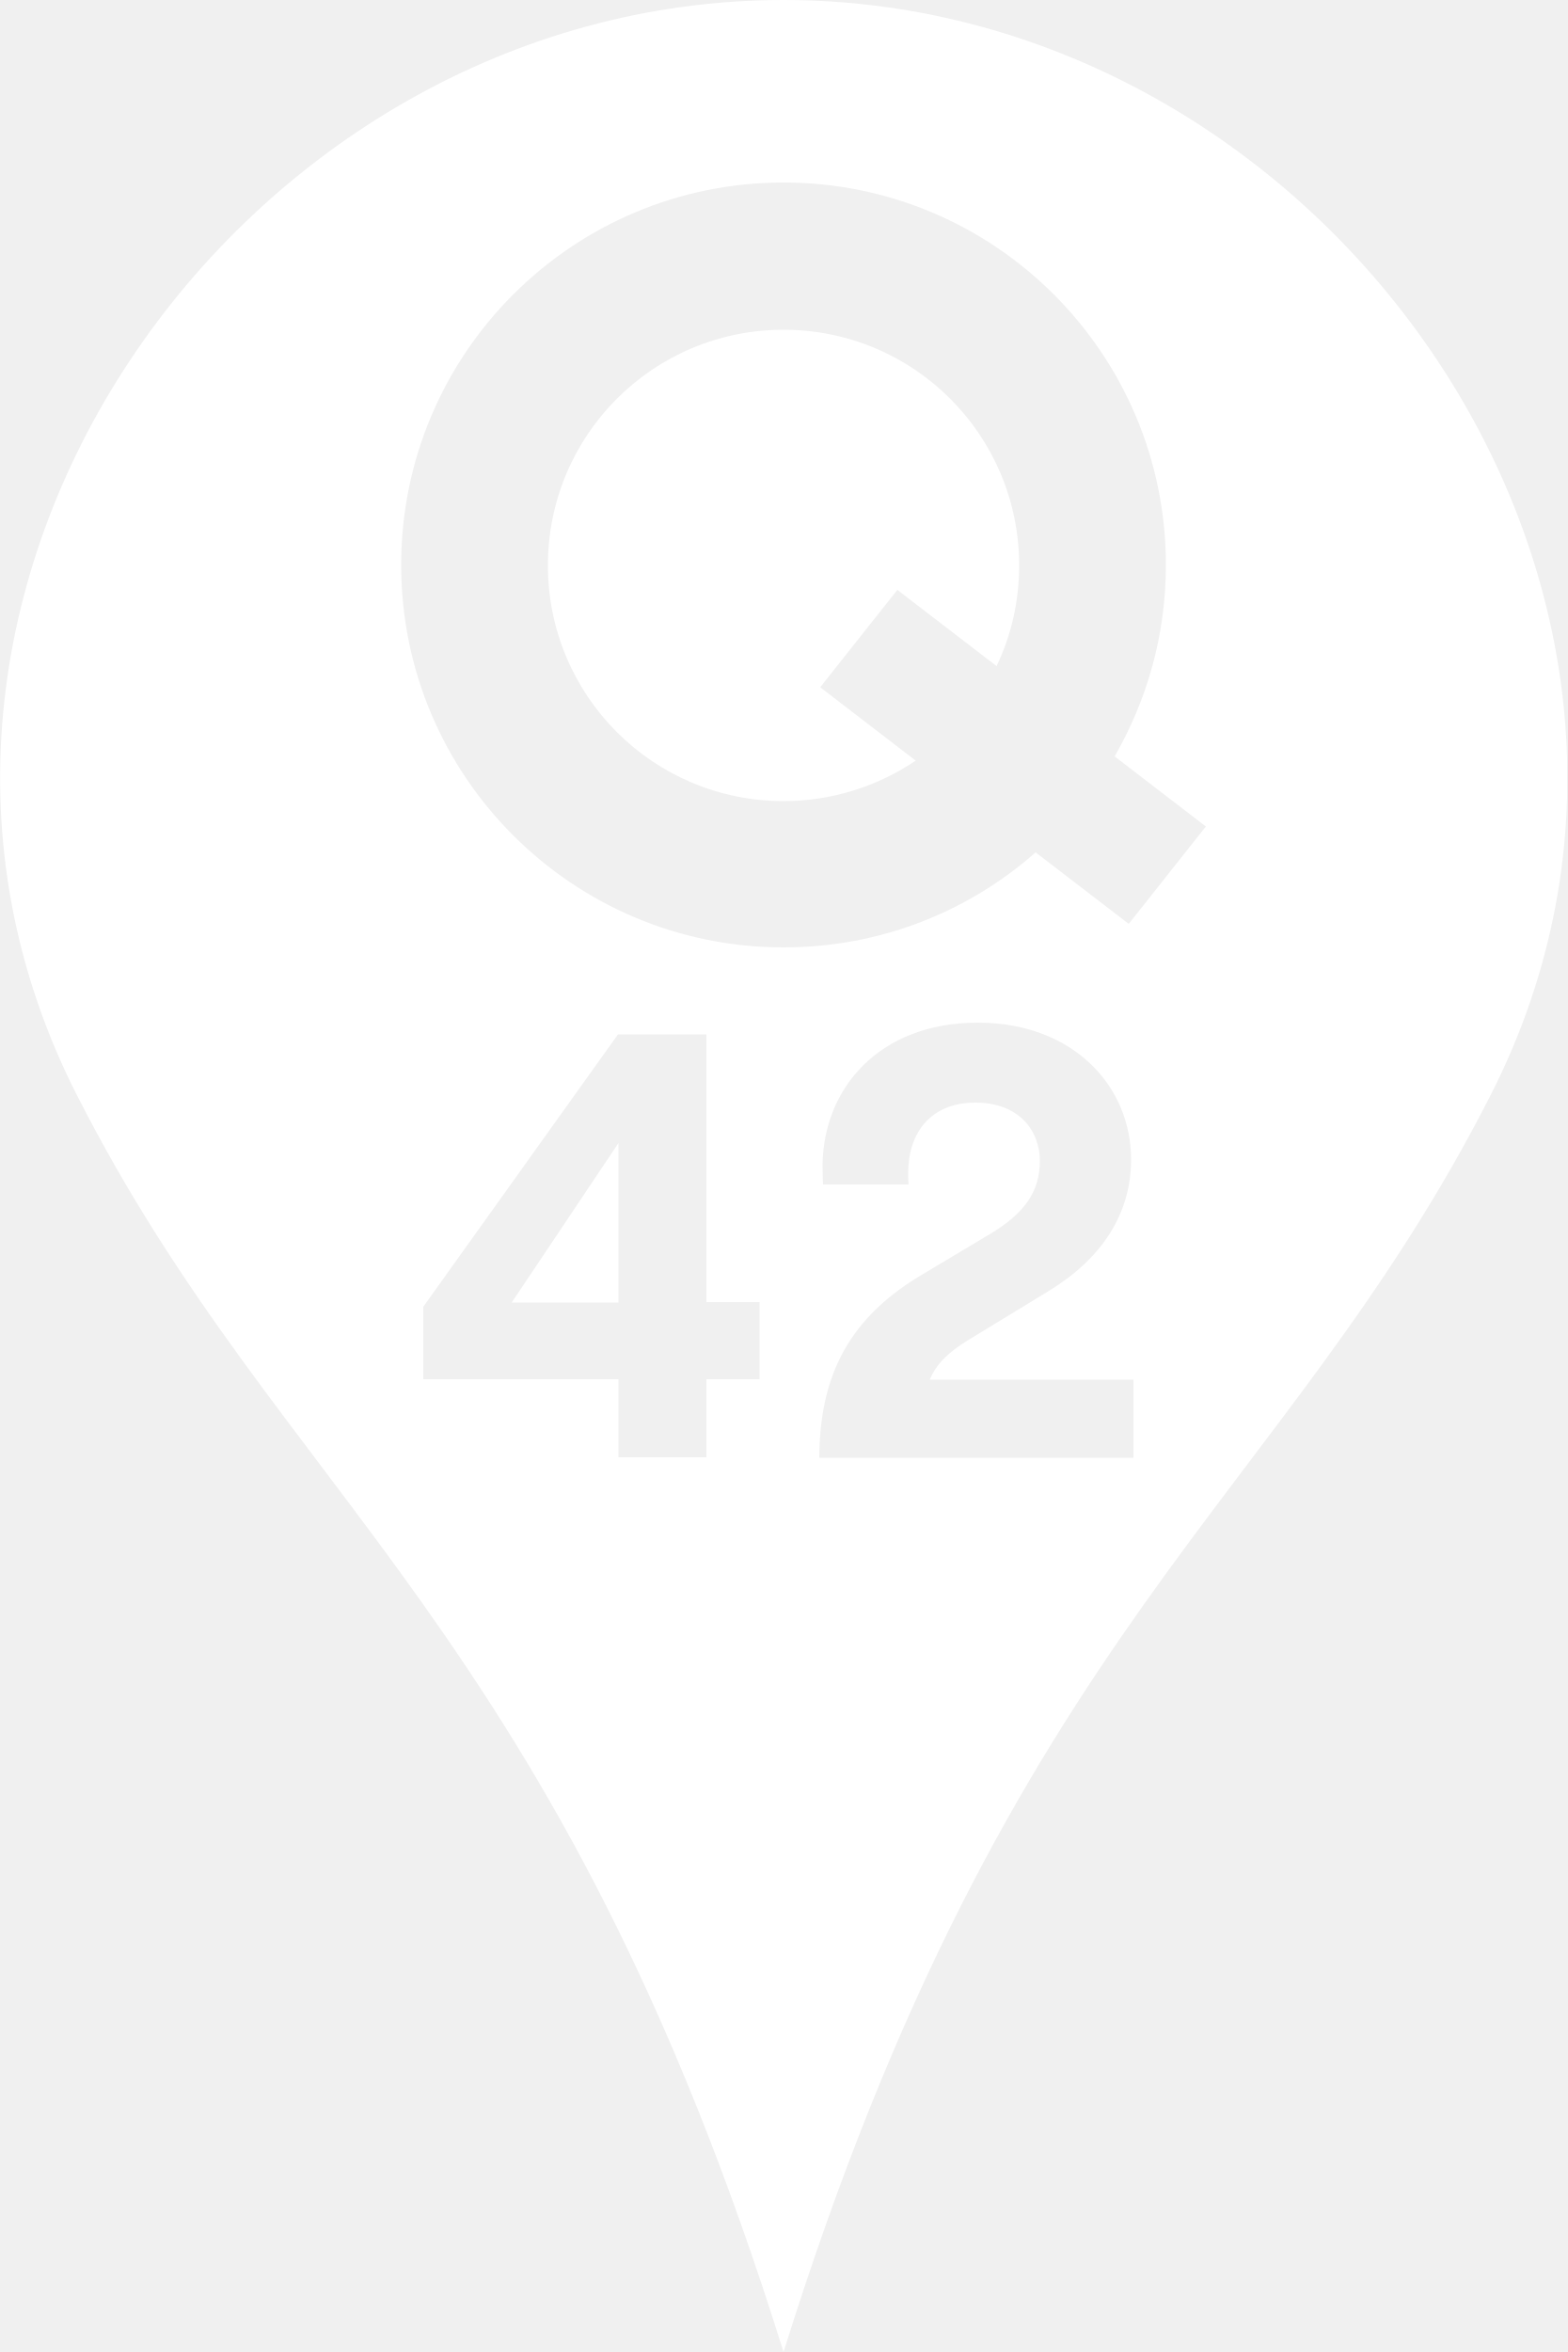
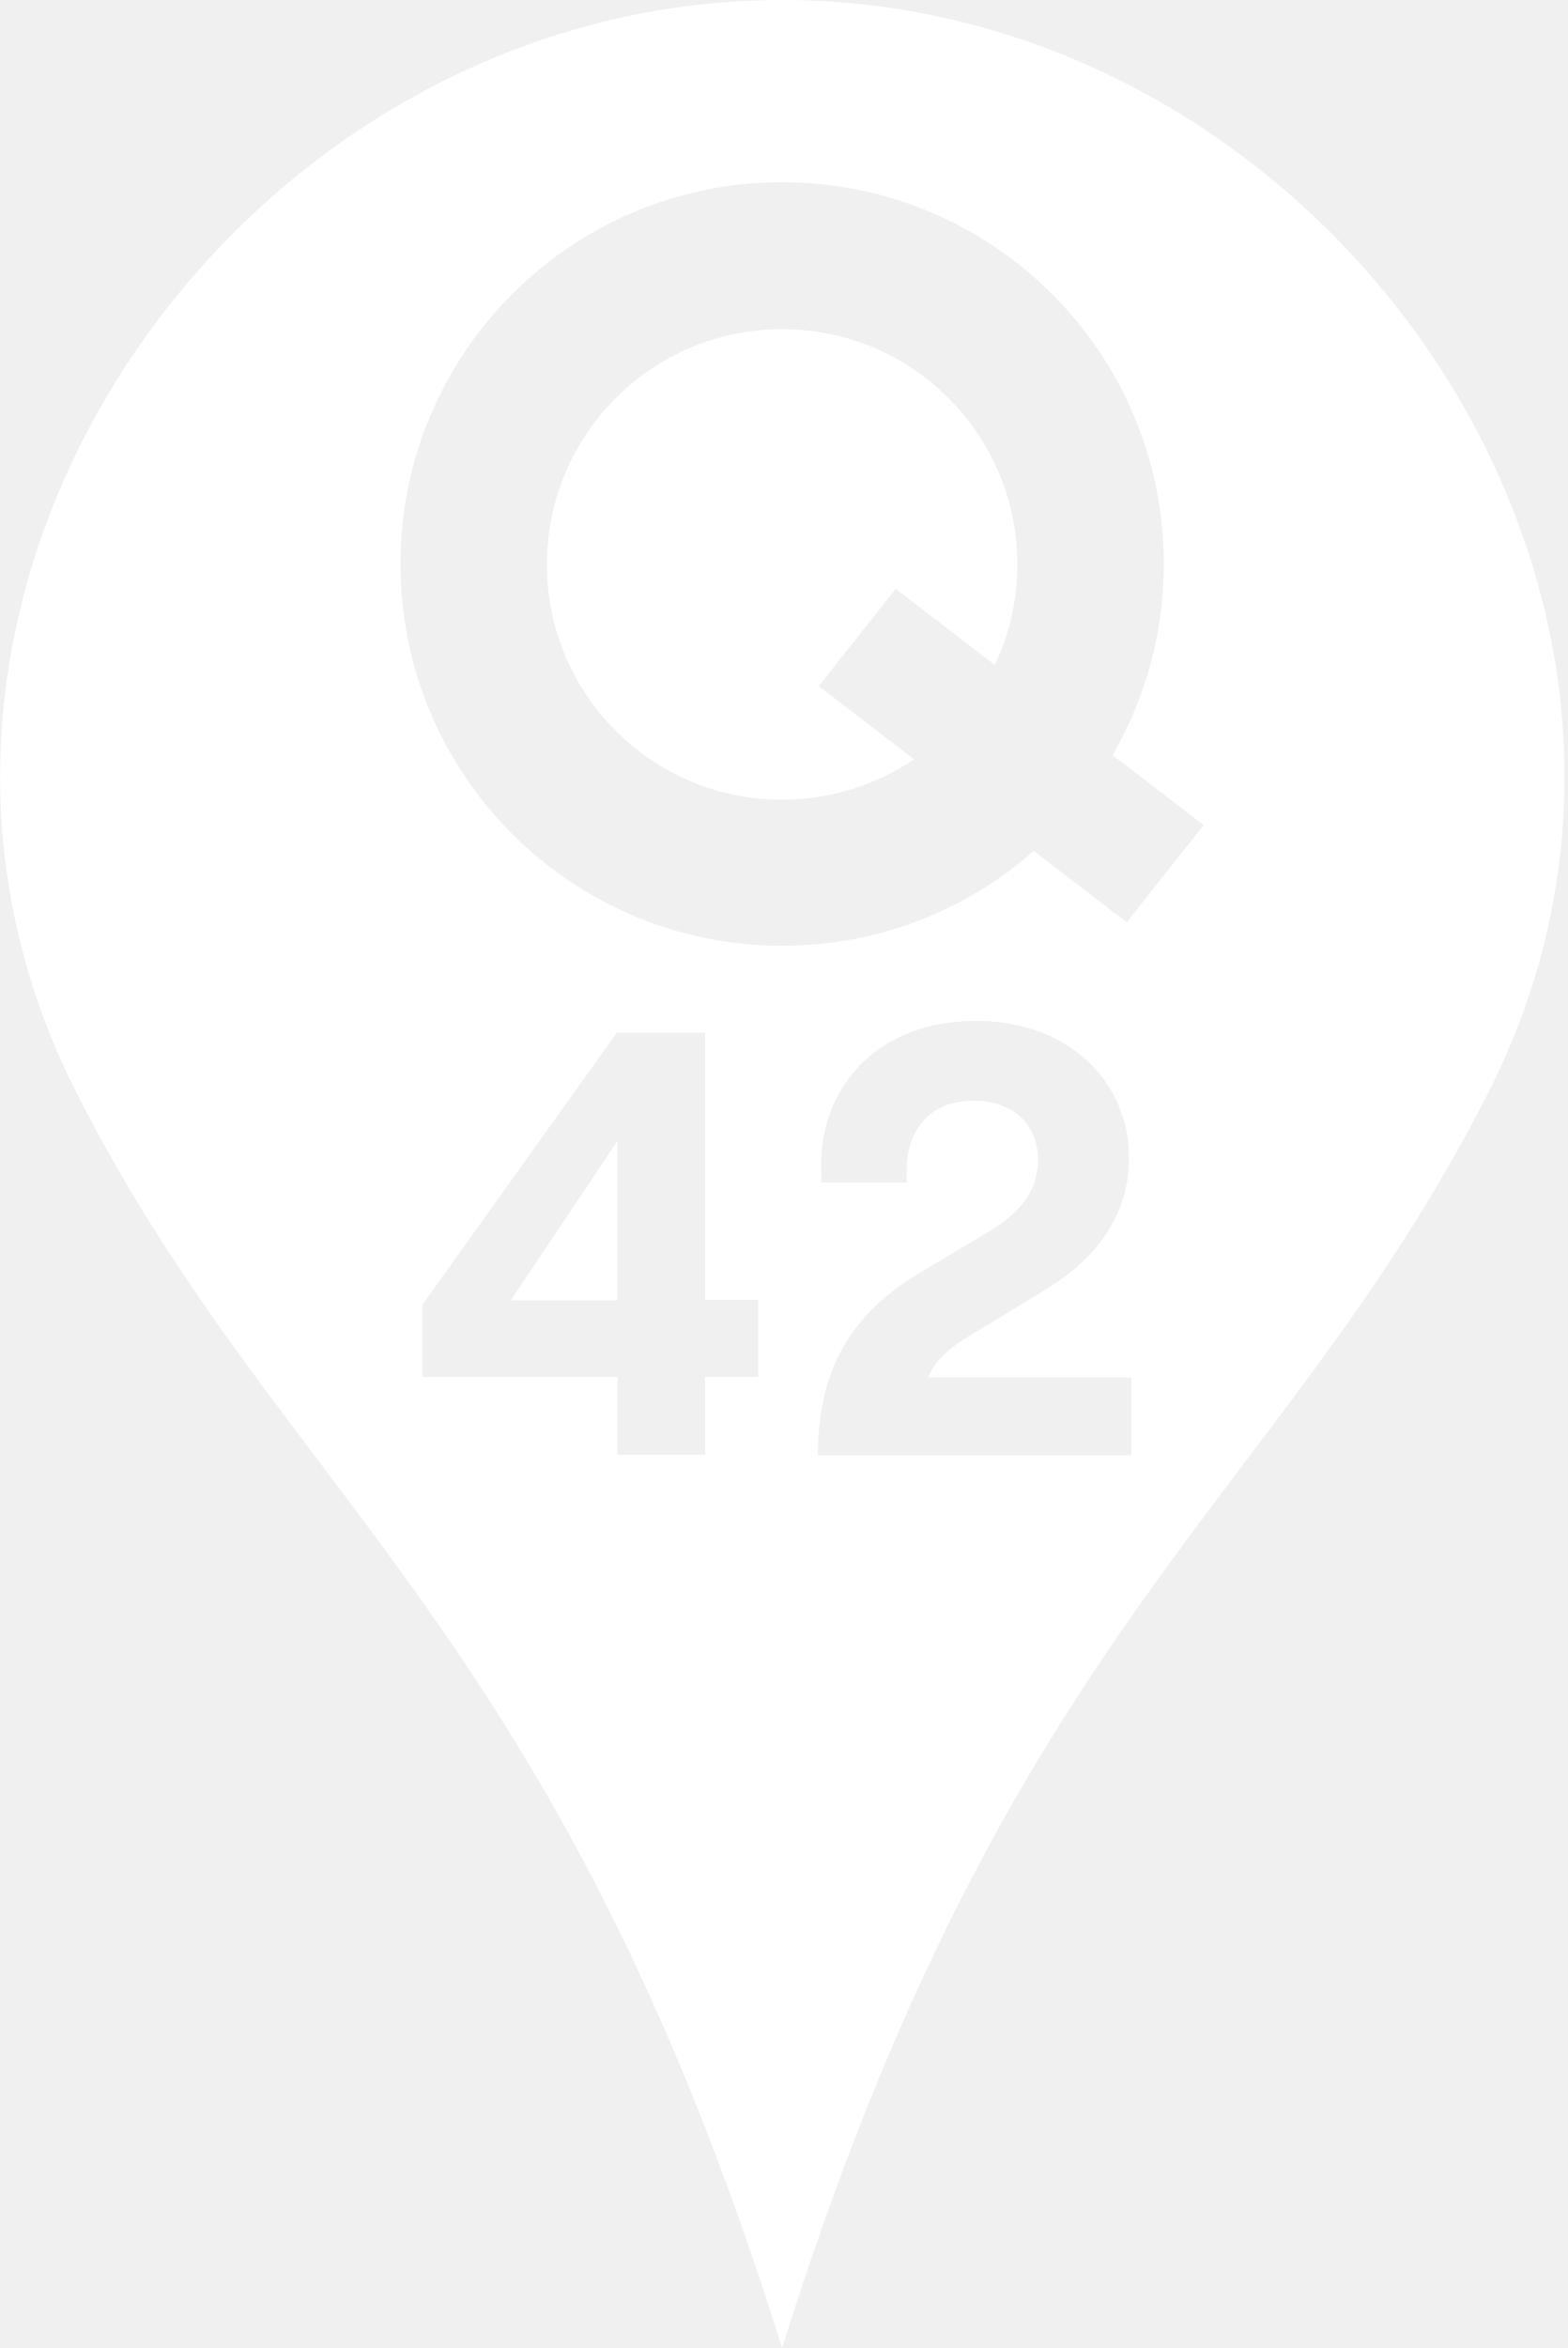
- <svg xmlns="http://www.w3.org/2000/svg" version="1.1" id="Layer_1" x="0px" y="0px" viewBox="0 0 333.2 500" class="fill">
+ <svg xmlns="http://www.w3.org/2000/svg" width="334" height="500" viewBox="0 0 334 500" fill="none">
+   <g clip-path="url(#clip0_1690_551)">
+     <mask id="mask0_1690_551" style="mask-type:luminance" maskUnits="userSpaceOnUse" x="0" y="0" width="334" height="500">
+       <path d="M333.2 0H0V500H333.2V0Z" fill="white" />
+       <path d="M131.501 243L108.801 276.9H131.501V243ZM90.001 277.8L131.401 219.9H150.201V276.8H161.501V293.2H150.201V309.8H131.501V293.2H90.001V277.8ZM175.001 251.8C175.001 251.8 174.901 249.8 174.901 247.6C175.101 231.4 186.901 217.4 207.901 217.4C228.101 217.4 240.501 230.8 240.501 246.5C240.501 258.2 234.101 267.7 222.901 274.5L205.501 285.1C202.001 287.3 199.101 289.8 197.701 293.3H241.001V309.9H174.201C174.301 294 179.301 281.1 195.501 271.3L210.401 262.4C218.101 257.8 221.101 253.1 221.101 246.8C221.101 240.2 216.501 234.4 207.401 234.4C197.801 234.4 193.101 240.9 193.101 249.4C193.101 251.1 193.201 251.8 193.201 251.8H175.001ZM256.401 175.7L237.001 160.8C243.901 148.8 247.901 135 247.901 120.1C247.901 75.2 211.501 38.8 166.601 38.8C121.701 38.8 85.301 75.2 85.301 120.1C85.301 165 121.701 201.4 166.601 201.4C187.201 201.4 205.901 193.8 220.201 181.2L240.001 196.4L256.401 175.7ZM166.601 170.3C138.901 170.3 116.501 147.9 116.501 120.2C116.501 92.5 138.901 70.1 166.601 70.1C194.301 70.1 216.701 92.5 216.701 120.2C216.701 127.9 215.001 135.1 211.901 141.6L190.801 125.4L174.401 146.1L194.701 161.7C186.701 167.1 177.001 170.3 166.601 170.3Z" fill="black" />
+     </mask>
+     <g mask="url(#mask0_1690_551)">
+       <path d="M166.6 500C214.8 345.7 273 319 316.9 232.9C371.2 126.5 282.5 0 166.6 0C50.7 0 -37.9 126.5 16.4 232.9C60.2 319 118.4 345.7 166.6 500Z" fill="white" />
+     </g>
+   </g>
  <defs>
-     <mask id="mask">
-       <rect width="100%" height="100%" fill="white" />
-       <path d="M131.5,243l-22.7,33.9h22.7V243z M90,277.8l41.4-57.9h18.8v56.9h11.3v16.4h-11.3v16.6h-18.7v-16.6H90V277.8z" fill="black" />
-       <path d="M175,251.8c0,0-0.1-2-0.1-4.2c0.2-16.2,12-30.2,33-30.2c20.2,0,32.6,13.4,32.6,29.1c0,11.7-6.4,21.2-17.6,28 l-17.4,10.6c-3.5,2.2-6.4,4.7-7.8,8.2H241v16.6h-66.8c0.1-15.9,5.1-28.8,21.3-38.6l14.9-8.9c7.7-4.6,10.7-9.3,10.7-15.6 c0-6.6-4.6-12.4-13.7-12.4c-9.6,0-14.3,6.5-14.3,15c0,1.7,0.1,2.4,0.1,2.4H175z" fill="black" />
-       <path d="M256.4,175.7L237,160.8c6.9-12,10.9-25.8,10.9-40.7c0-44.9-36.4-81.3-81.3-81.3s-81.3,36.4-81.3,81.3 c0,44.9,36.4,81.3,81.3,81.3c20.6,0,39.3-7.6,53.6-20.2l19.8,15.2L256.4,175.7z M166.6,170.3c-27.7,0-50.1-22.4-50.1-50.1 s22.4-50.1,50.1-50.1s50.1,22.4,50.1,50.1c0,7.7-1.7,14.9-4.8,21.4l-21.1-16.2l-16.4,20.7l20.3,15.6 C186.7,167.1,177,170.3,166.6,170.3z" fill="black" />
-     </mask>
+     <clipPath id="clip0_1690_551">
+       <rect width="333.2" height="500" fill="white" />
+     </clipPath>
  </defs>
-   <path d="M166.6,500C214.8,345.7,273,319,316.9,232.9C371.2,126.5,282.5,0,166.6,0C50.7,0-37.9,126.5,16.4,232.9 C60.2,319,118.4,345.7,166.6,500z" fill="#ffffff" mask="url(#mask)" />
</svg>
